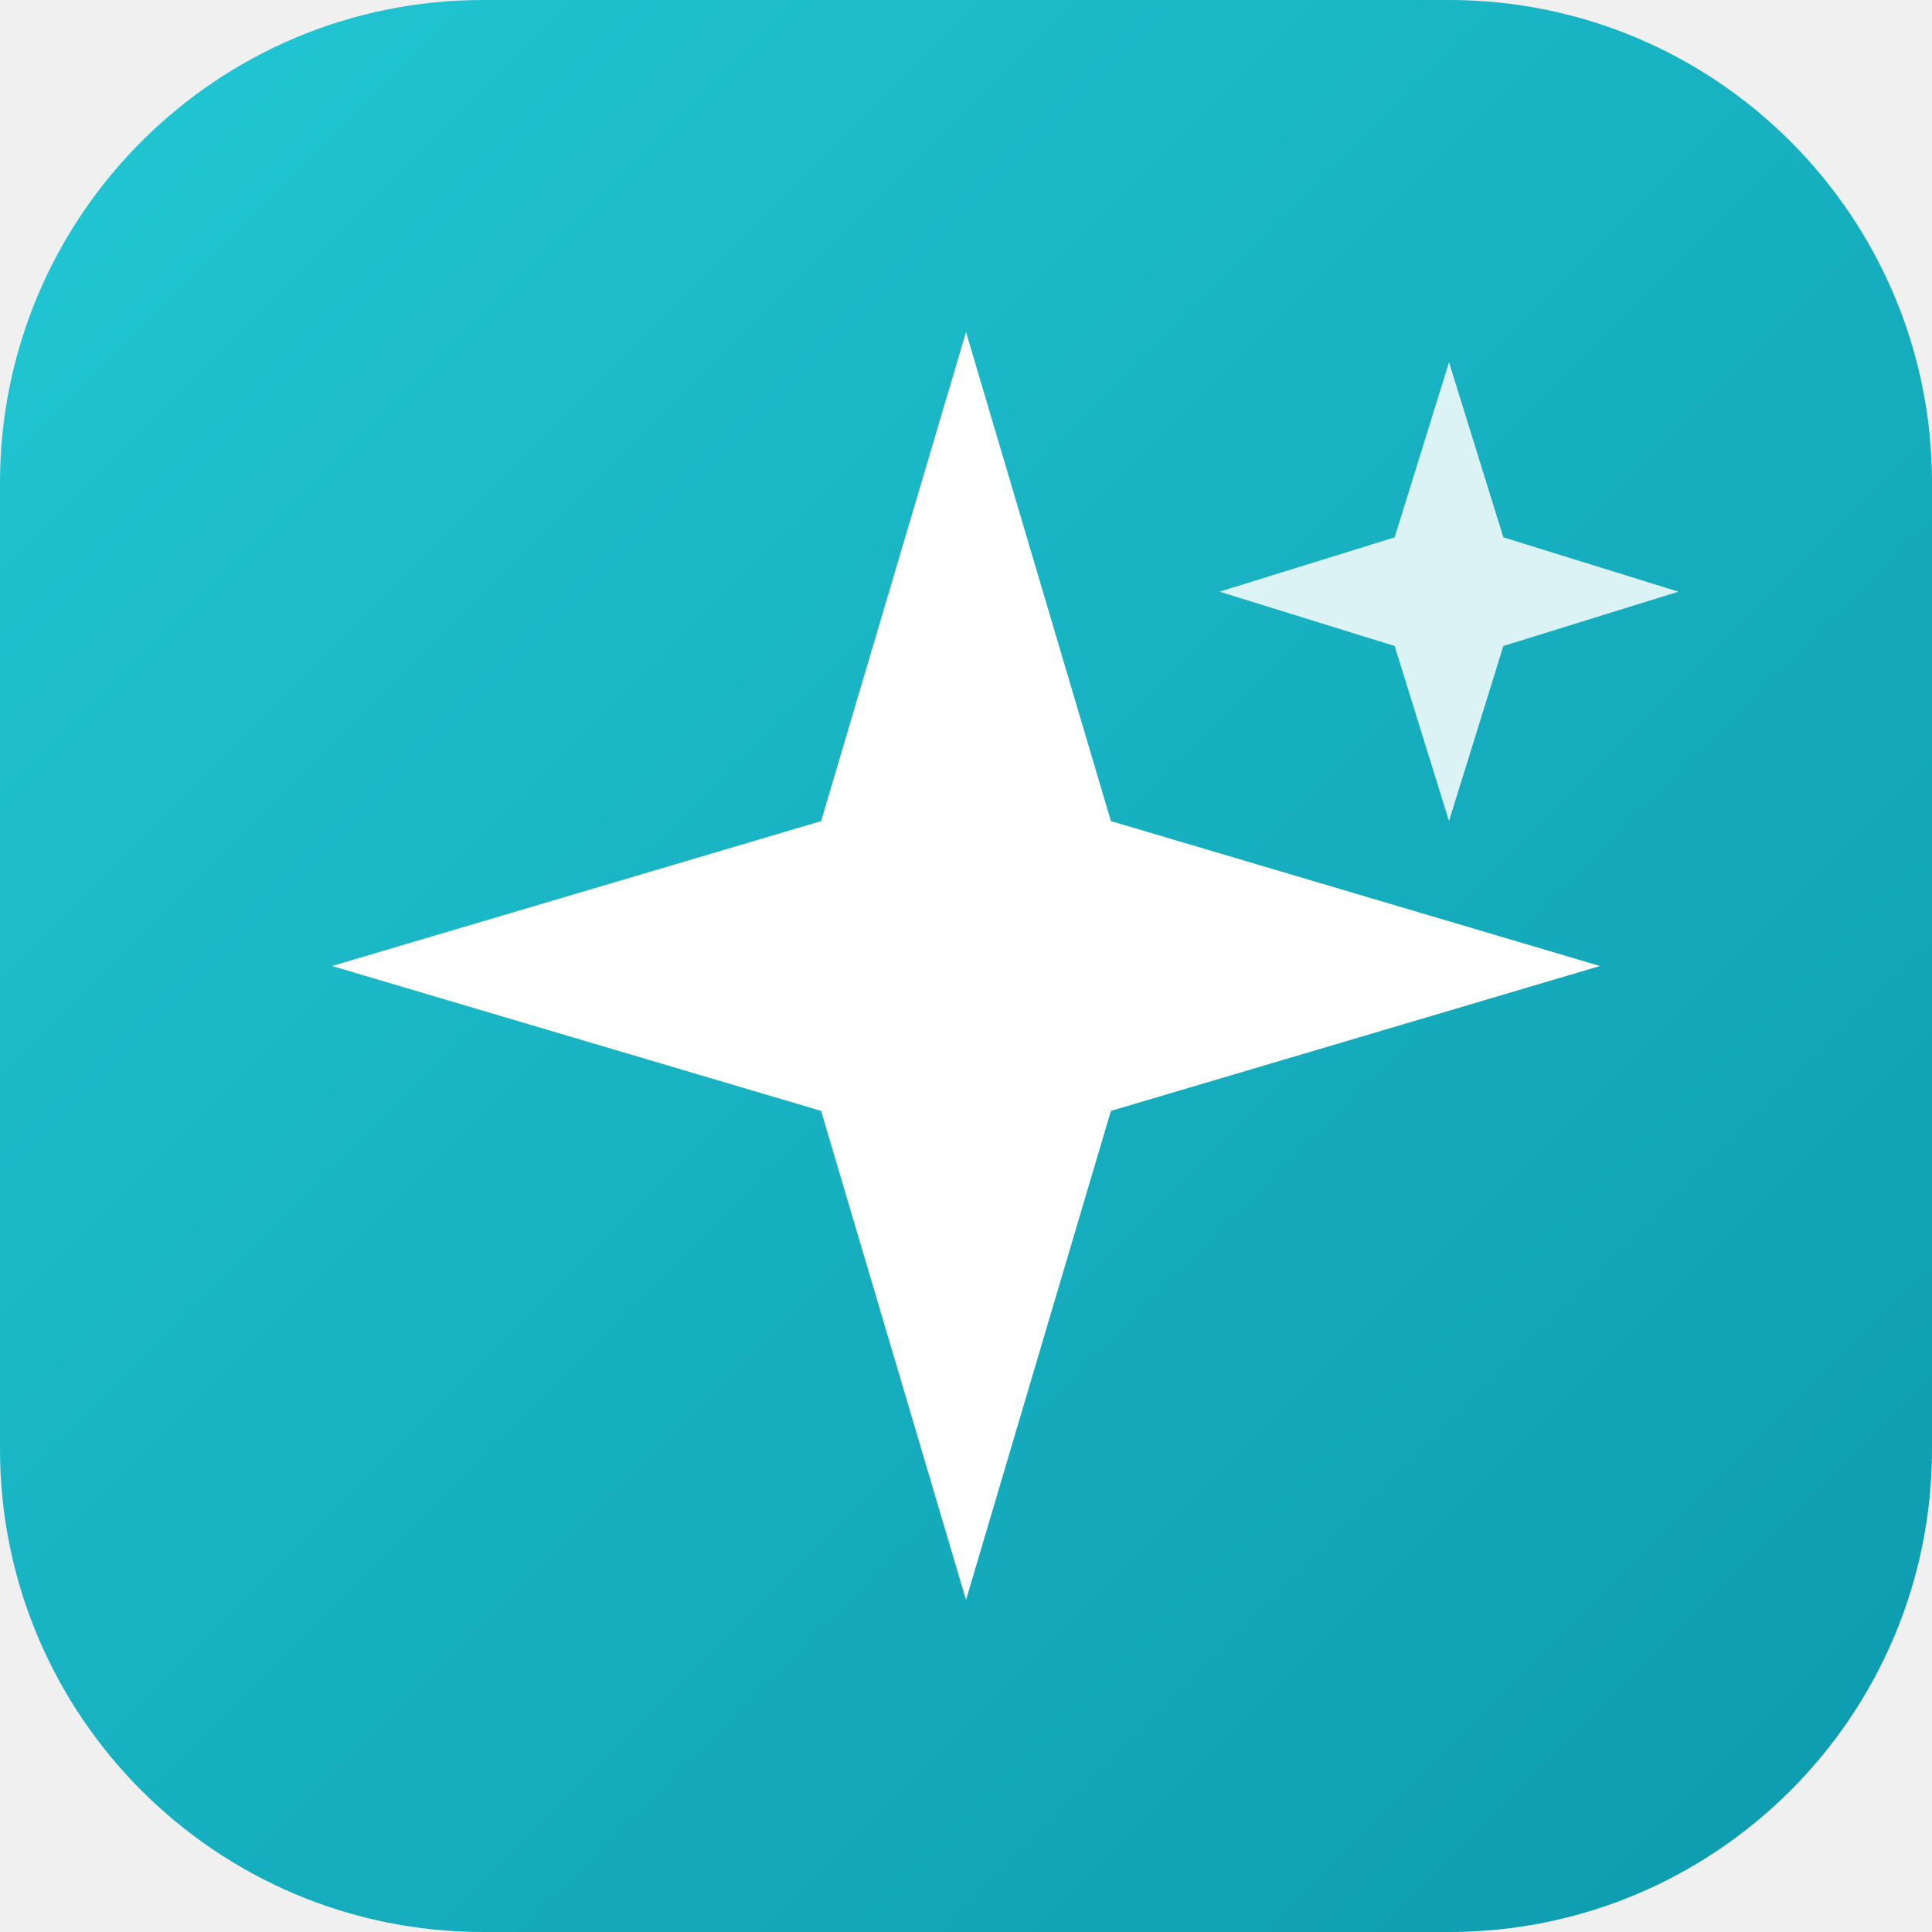
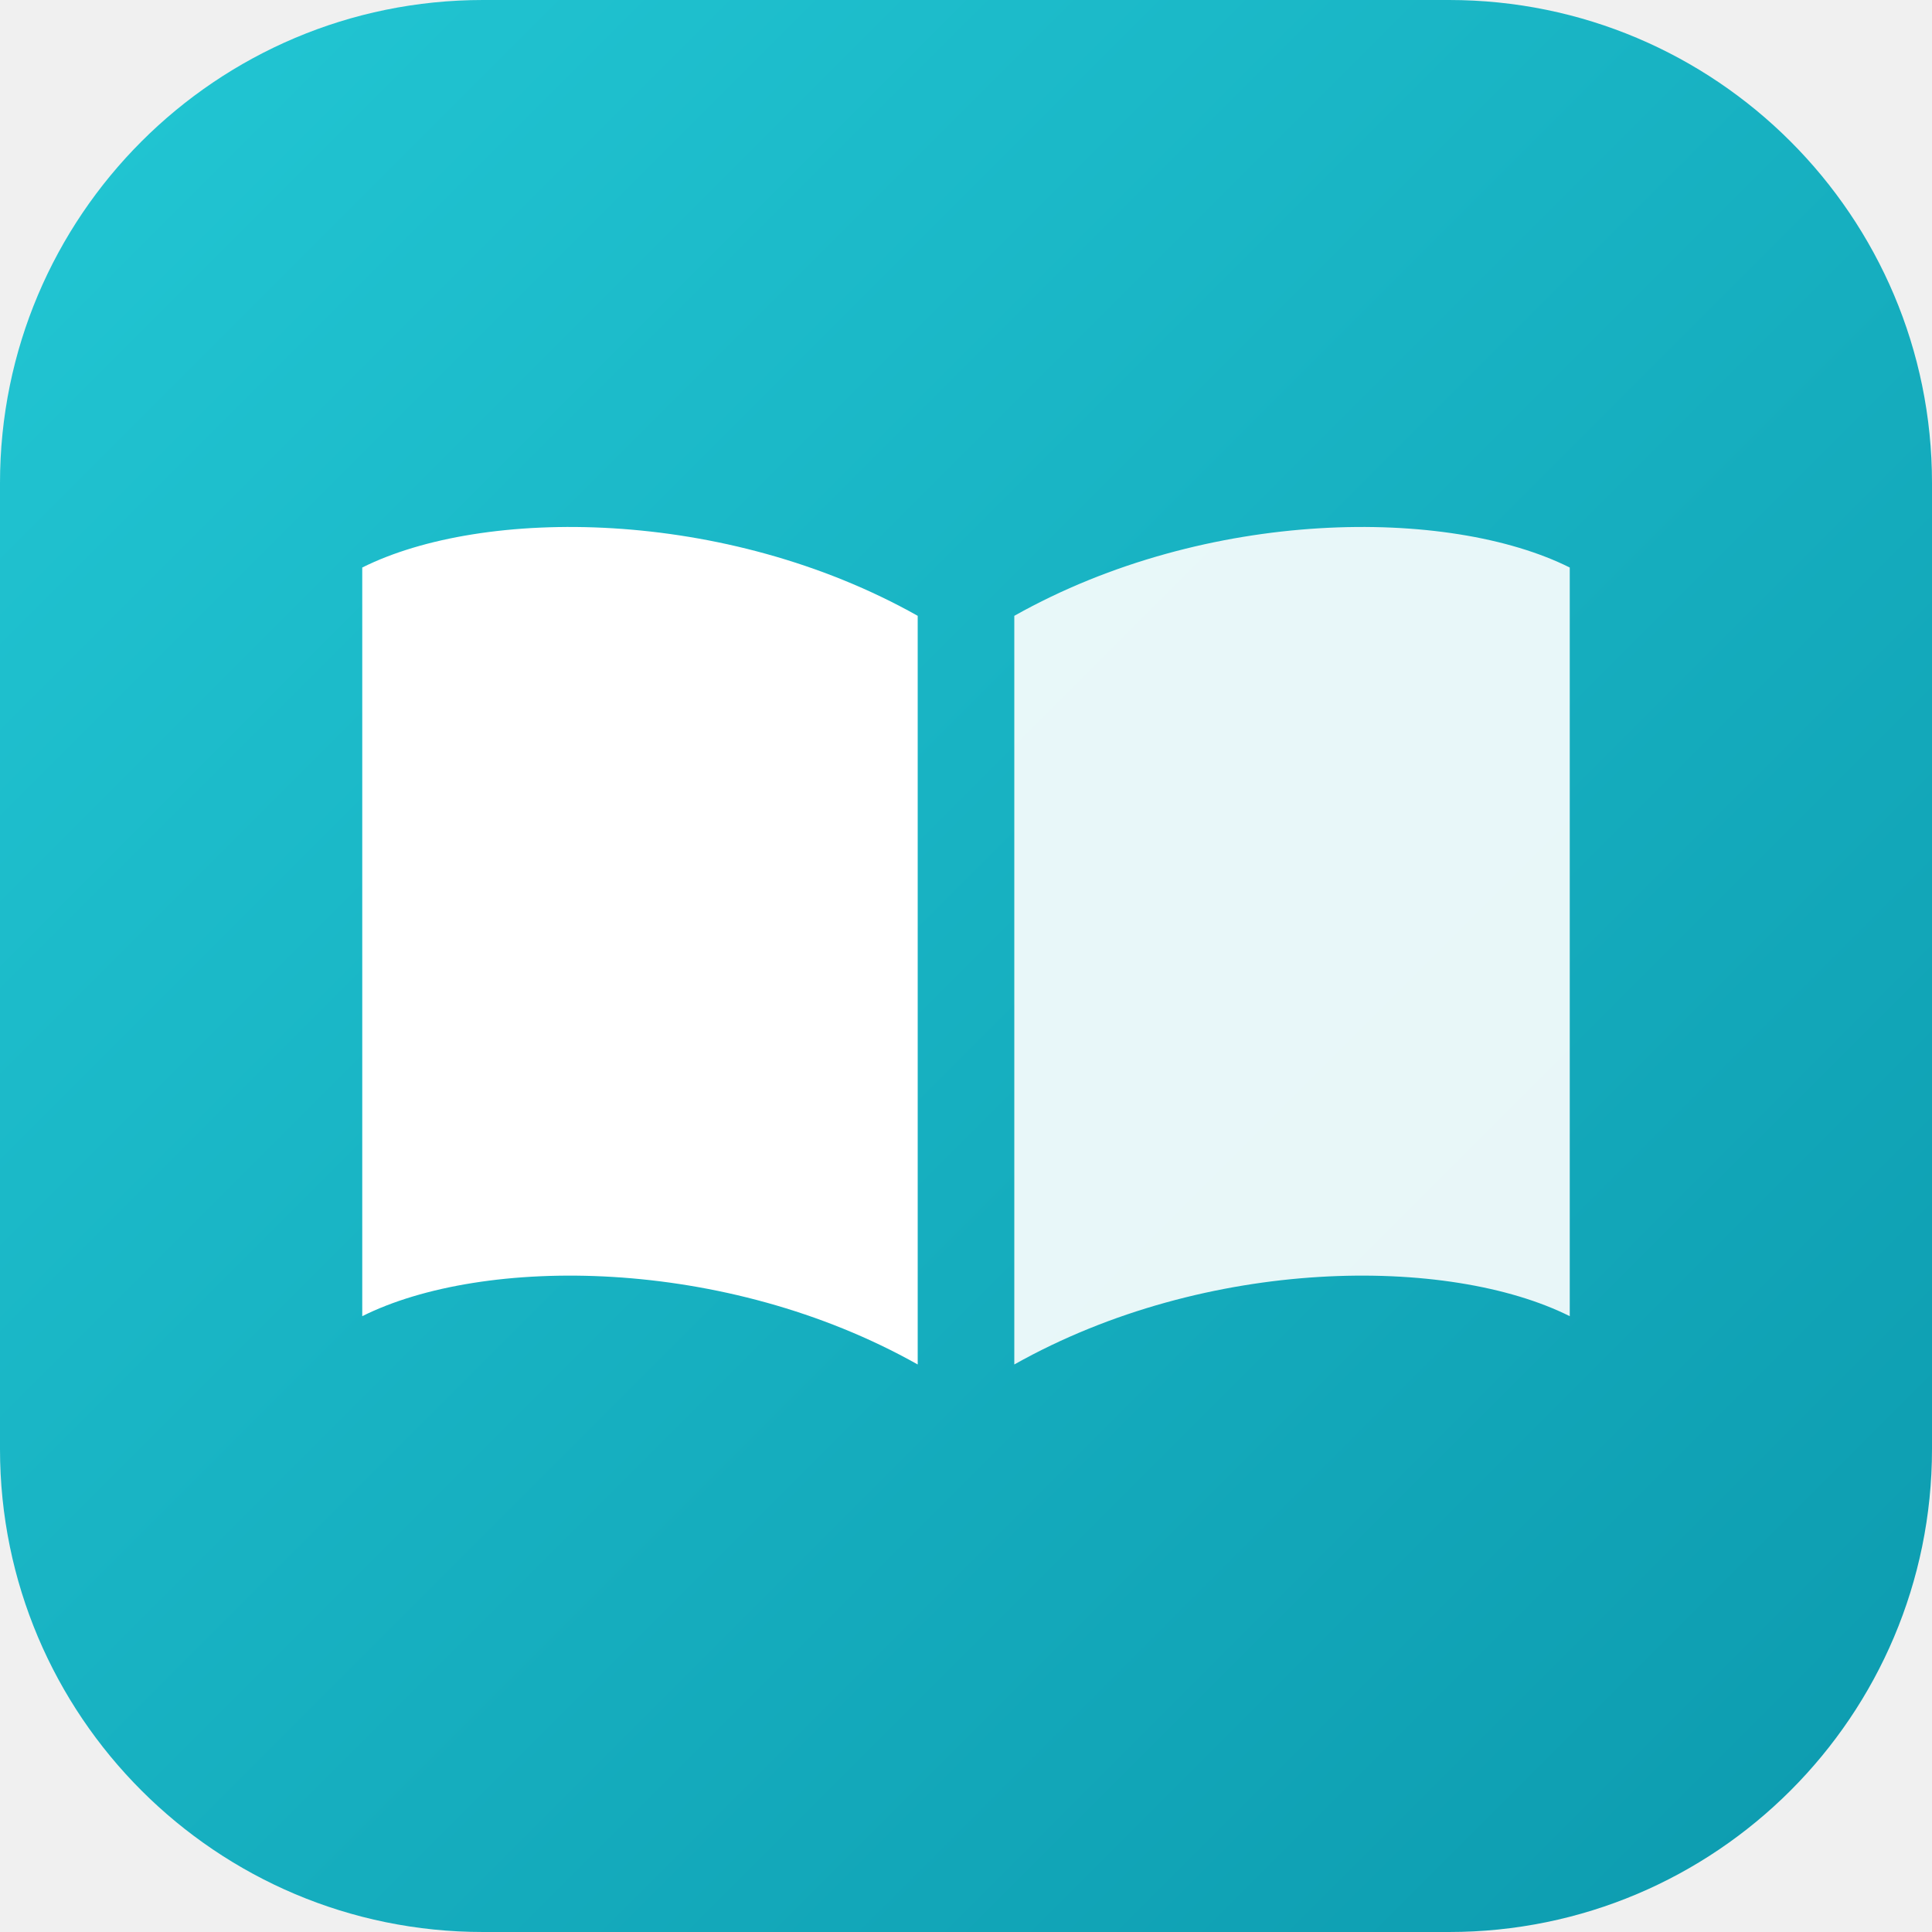
<svg xmlns="http://www.w3.org/2000/svg" width="32" height="32" viewBox="0 0 32 32" fill="none">
  <defs>
    <linearGradient id="etude-bg" x1="0" y1="0" x2="32" y2="32" gradientUnits="userSpaceOnUse">
      <stop stop-color="#22C7D4" />
      <stop offset="1" stop-color="#0C9AAE" />
    </linearGradient>
  </defs>
  <rect width="32" height="32" rx="8" fill="url(#etude-bg)" />
-   <path d="M16 5.5 L18.4 13.6 L26.5 16 L18.4 18.4 L16 26.5 L13.6 18.4 L5.5 16 L13.6 13.6 Z" fill="#FFFFFF" />
-   <path d="M24 6 L24.9 8.9 L27.8 9.8 L24.9 10.7 L24 13.6 L23.1 10.7 L20.2 9.8 L23.1 8.9 Z" fill="#FFFFFF" fill-opacity="0.85" />
+   <path d="M15.2 10.2 C 12 8.4, 8 8.4, 6 9.4 L 6 21.8 C 8 20.8, 12 20.8, 15.2 22.6 Z" fill="#FFFFFF" />
+   <path d="M16.8 10.2 C 20 8.4, 24 8.4, 26 9.4 L 26 21.8 C 24 20.8, 20 20.8, 16.8 22.6 Z" fill="#FFFFFF" fill-opacity="0.9" />
</svg>
